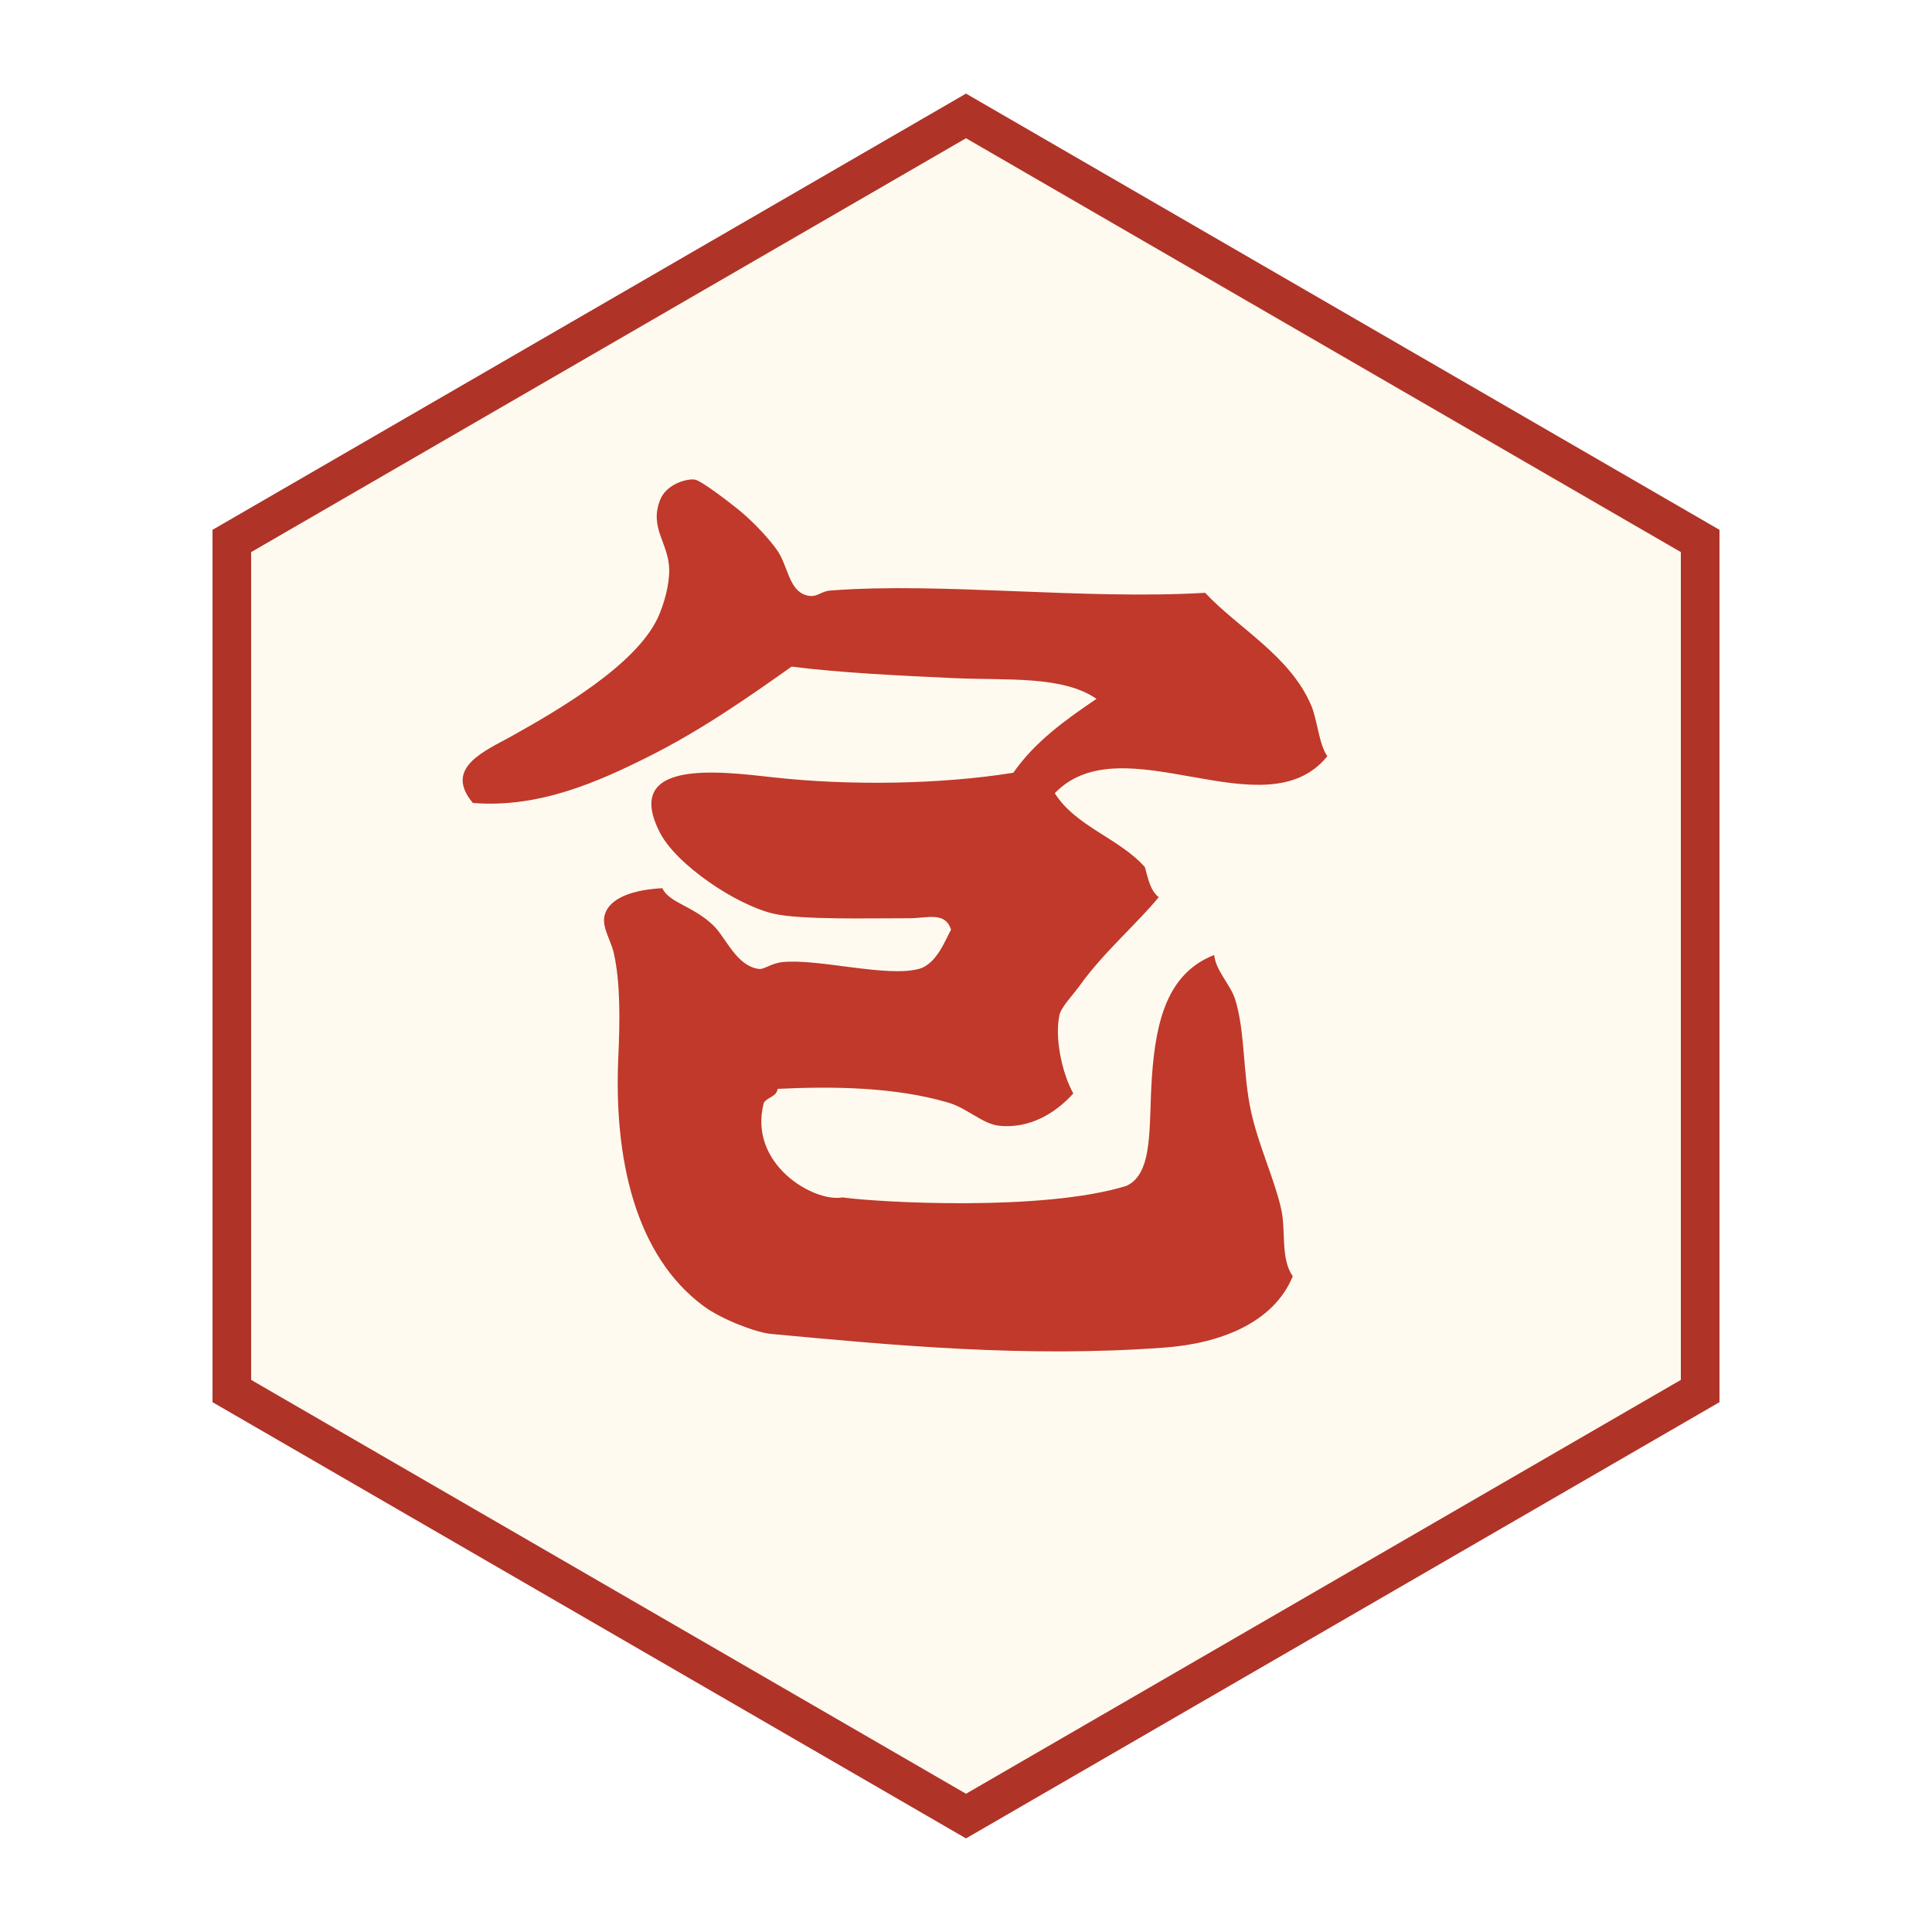
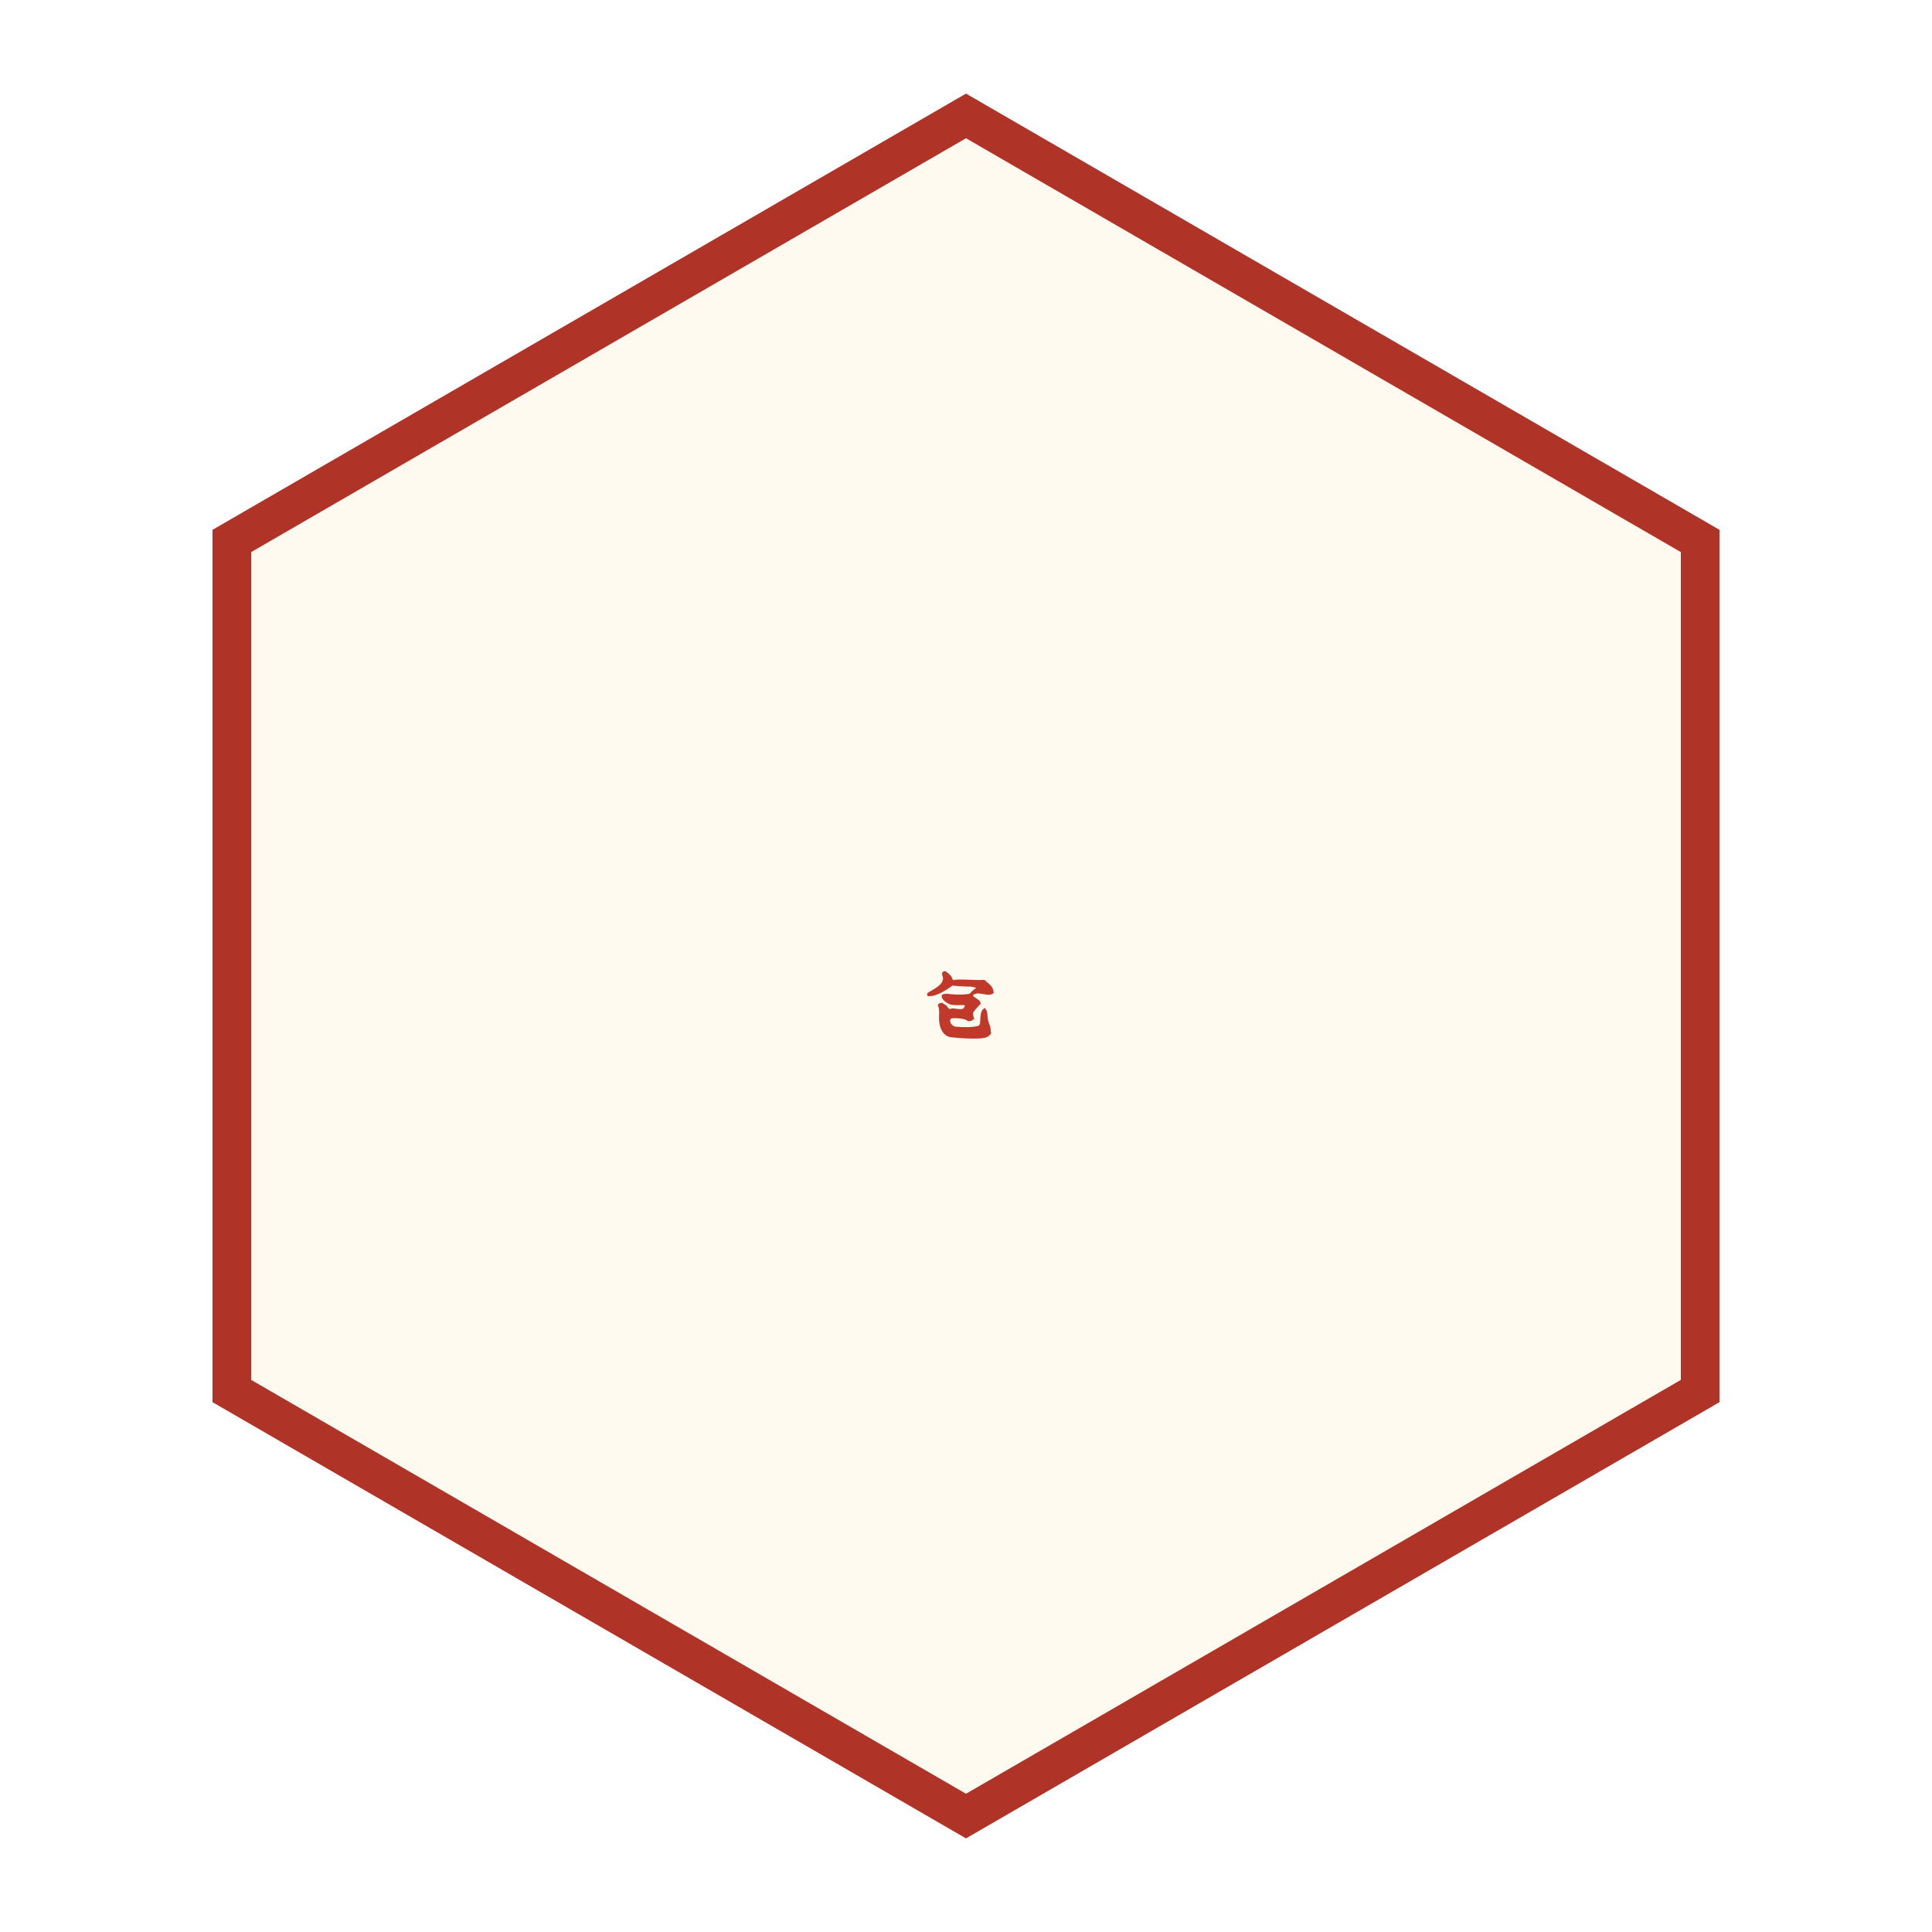
<svg xmlns="http://www.w3.org/2000/svg" viewBox="0 0 100 100" width="256" height="256">
  <polygon points="50,6 88,28 88,72 50,94 12,72 12,28" fill="#fffaf0" stroke="#b03328" stroke-width="2" />
-   <g transform="translate(50 50) translate(0 2.400) scale(1.24) translate(-109.371 -181.135)">
+   <g transform="translate(50 50) translate(0 2.400) scale(0.096) translate(-109.371 -181.135)">
    <path d="M123.78,168.321c0.256,0.603,0.322,1.624,0.674,2.122c-2.602,3.213-8.544-1.411-11.377,1.544     c0.88,1.396,2.687,1.876,3.762,3.085c0.131,0.479,0.229,0.989,0.577,1.254c-0.858,1.057-2.31,2.311-3.276,3.663     c-0.294,0.411-0.798,0.922-0.867,1.254c-0.215,0.979,0.125,2.479,0.578,3.276c-0.738,0.822-1.82,1.479-3.086,1.35     c-0.699-0.07-1.332-0.729-2.121-0.963c-2.25-0.664-4.863-0.688-7.135-0.578c-0.048,0.338-0.427,0.342-0.576,0.578     c-0.678,2.563,2.092,4.17,3.275,3.953c1.554,0.213,8.398,0.593,11.859-0.482c1.146-0.524,0.924-2.521,1.063-4.525     c0.163-2.433,0.686-4.368,2.601-5.111c0.063,0.65,0.687,1.254,0.868,1.831c0.434,1.354,0.319,3.13,0.676,4.726     c0.319,1.43,0.971,2.795,1.254,4.053c0.204,0.916-0.038,2.056,0.482,2.799c-0.794,1.938-3.015,2.813-5.398,2.981     c-5.756,0.423-11.297-0.099-16.393-0.575c-0.625-0.06-2.055-0.609-2.795-1.155c-2.855-2.104-3.762-6.151-3.566-10.411     c0.063-1.438,0.096-3.061-0.191-4.339c-0.121-0.523-0.498-1.065-0.387-1.544c0.183-0.785,1.279-1.097,2.41-1.155     c0.315,0.628,1.256,0.724,2.121,1.541c0.543,0.514,0.971,1.72,1.928,1.831c0.203,0.021,0.517-0.242,0.967-0.287     c1.482-0.156,4.336,0.643,5.686,0.287c0.772-0.201,1.129-1.261,1.354-1.639c-0.243-0.771-0.986-0.479-1.736-0.479     c-1.64-0.003-4.55,0.076-5.689-0.194c-1.557-0.367-4.039-2.041-4.725-3.375c-1.589-3.09,2.485-2.563,4.725-2.313     c3.182,0.356,7.017,0.294,10.025-0.191c0.896-1.292,2.169-2.203,3.471-3.085c-1.426-0.979-3.717-0.763-5.976-0.866     c-2.304-0.105-4.713-0.222-6.751-0.479c-1.834,1.299-3.787,2.664-5.977,3.759c-2.086,1.043-4.571,2.159-7.328,1.931     c-1.244-1.479,0.529-2.177,1.64-2.799c2.013-1.126,5.153-2.964,6.075-4.917c0.258-0.552,0.49-1.378,0.482-2.021     c-0.017-1.104-0.836-1.727-0.387-2.896c0.258-0.68,1.117-0.907,1.445-0.866c0.277,0.033,1.484,0.976,1.832,1.256     c0.676,0.547,1.361,1.316,1.64,1.731c0.425,0.643,0.47,1.608,1.158,1.832c0.479,0.156,0.601-0.16,1.06-0.188     c4.633-0.354,10.514,0.396,15.621,0.097C120.75,165.111,122.891,166.244,123.78,168.321z" fill="#c0392b" />
  </g>
</svg>
